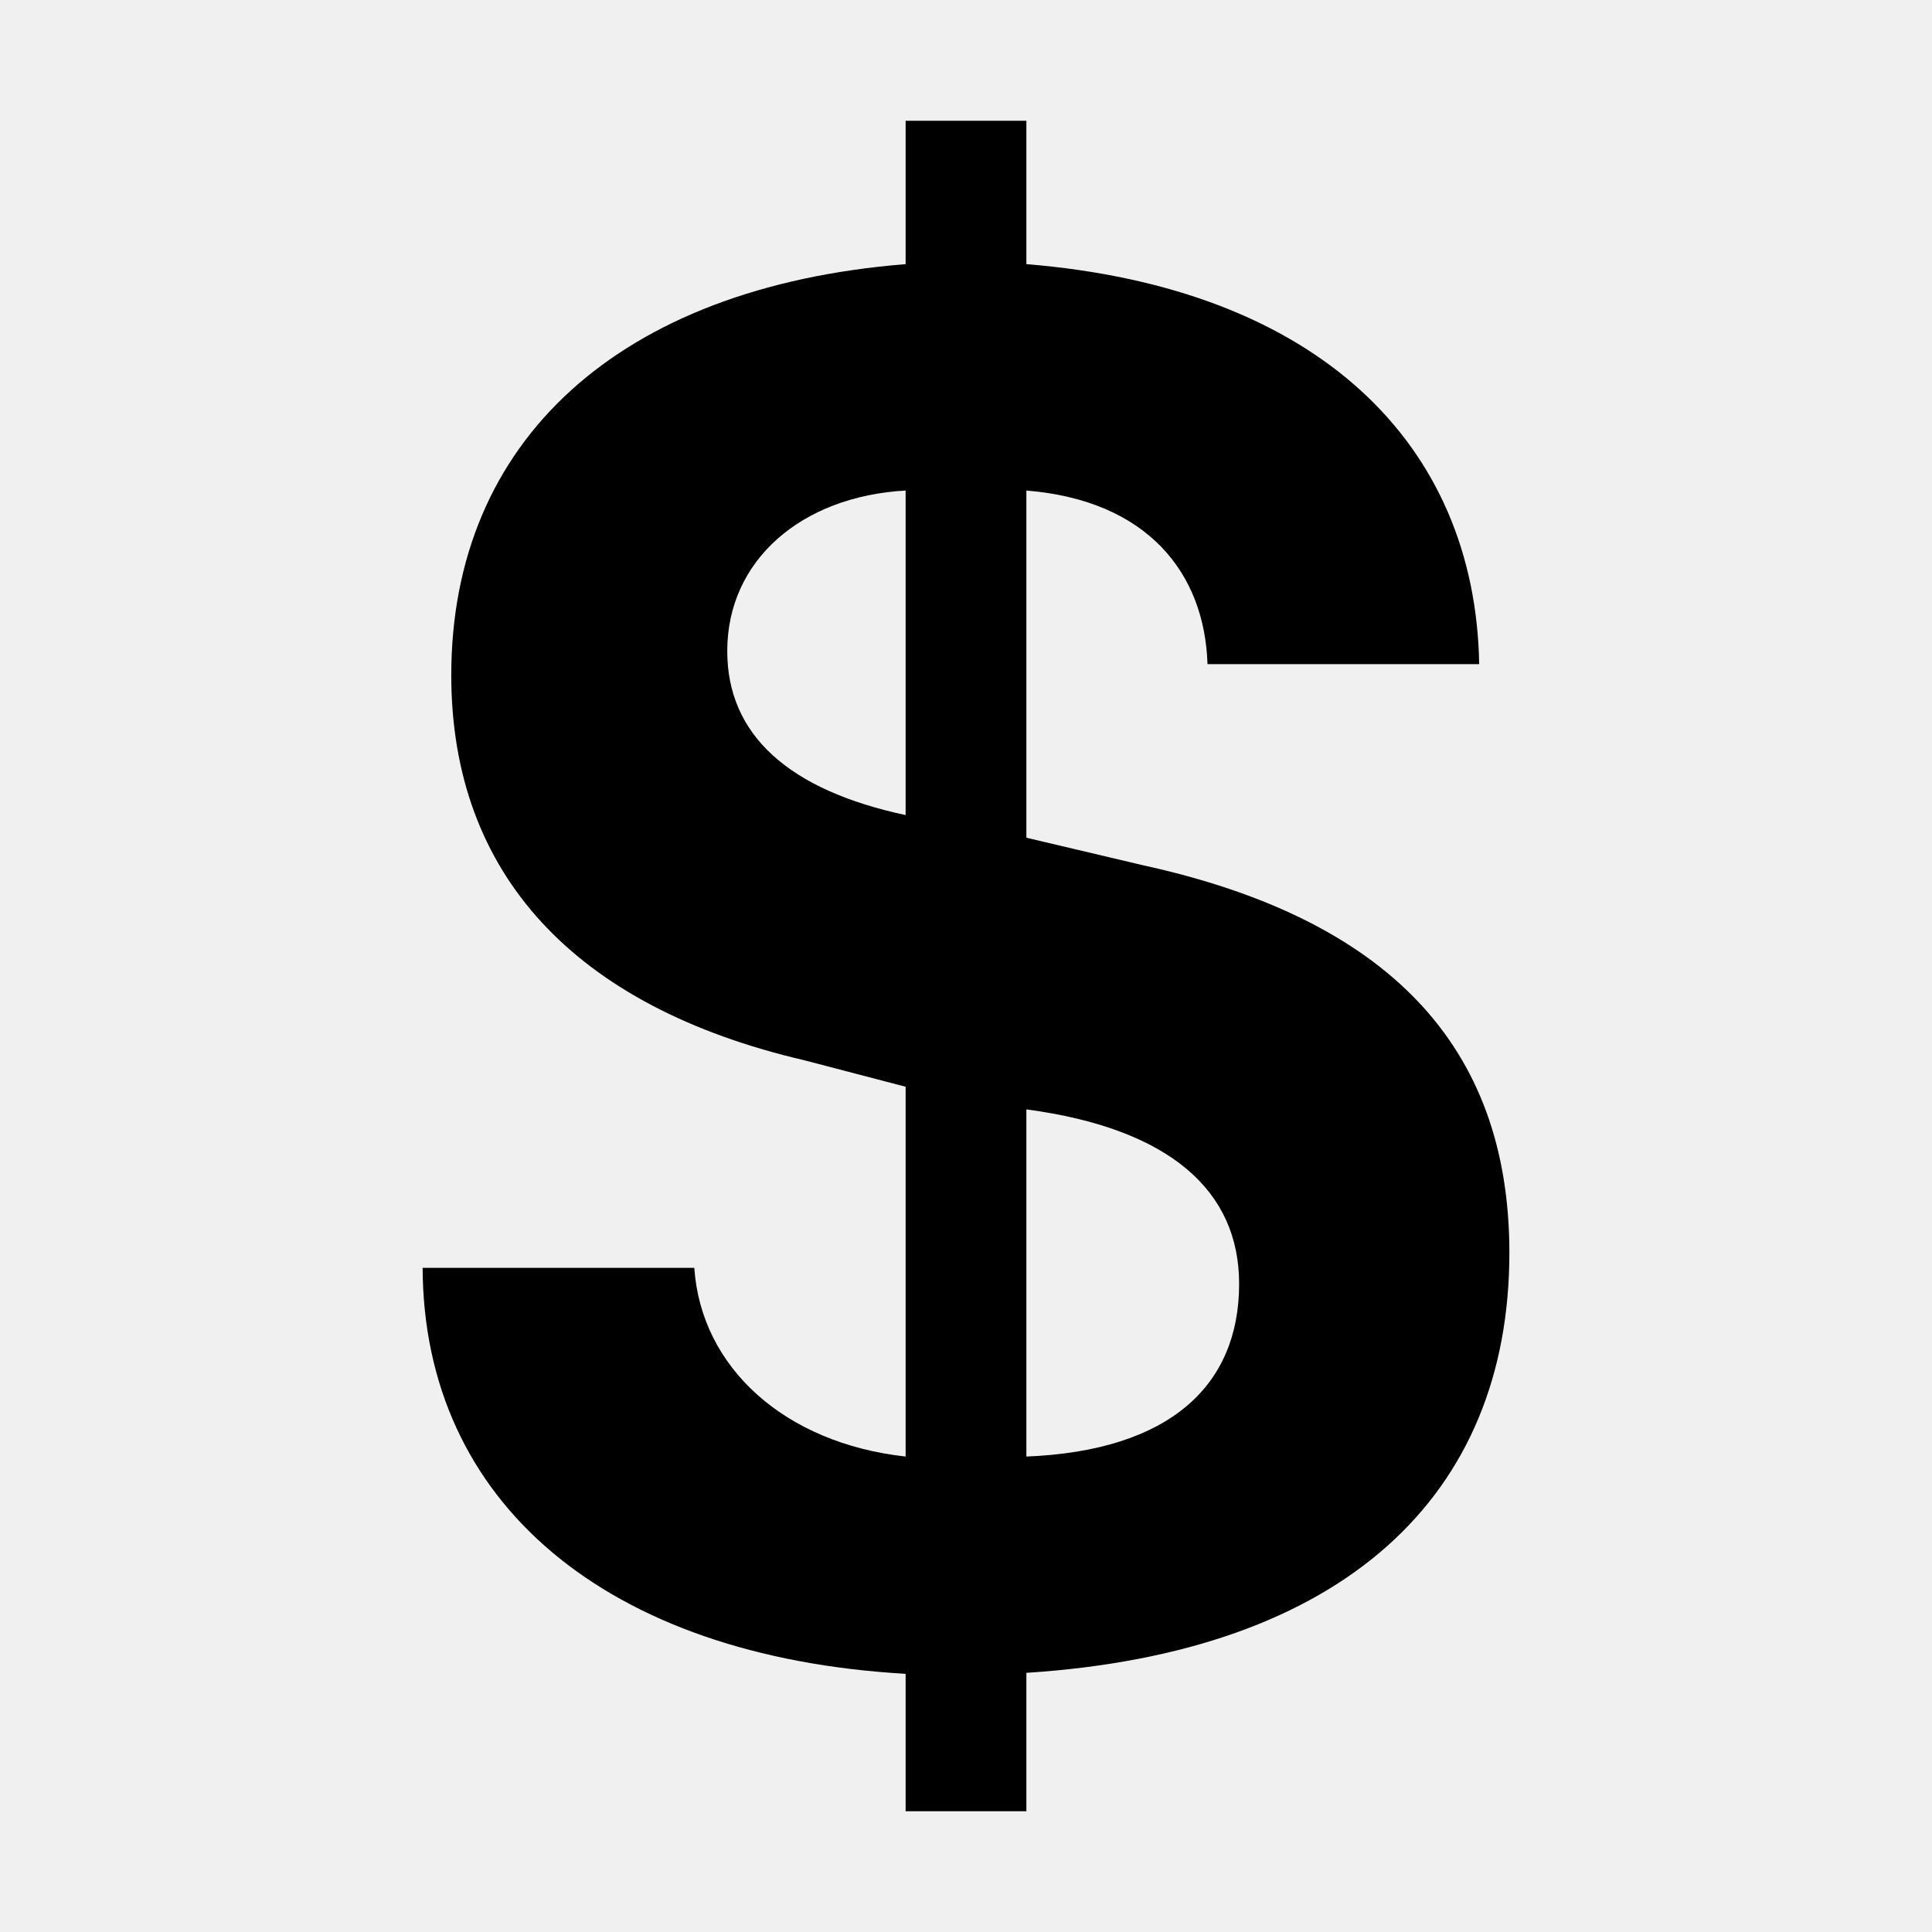
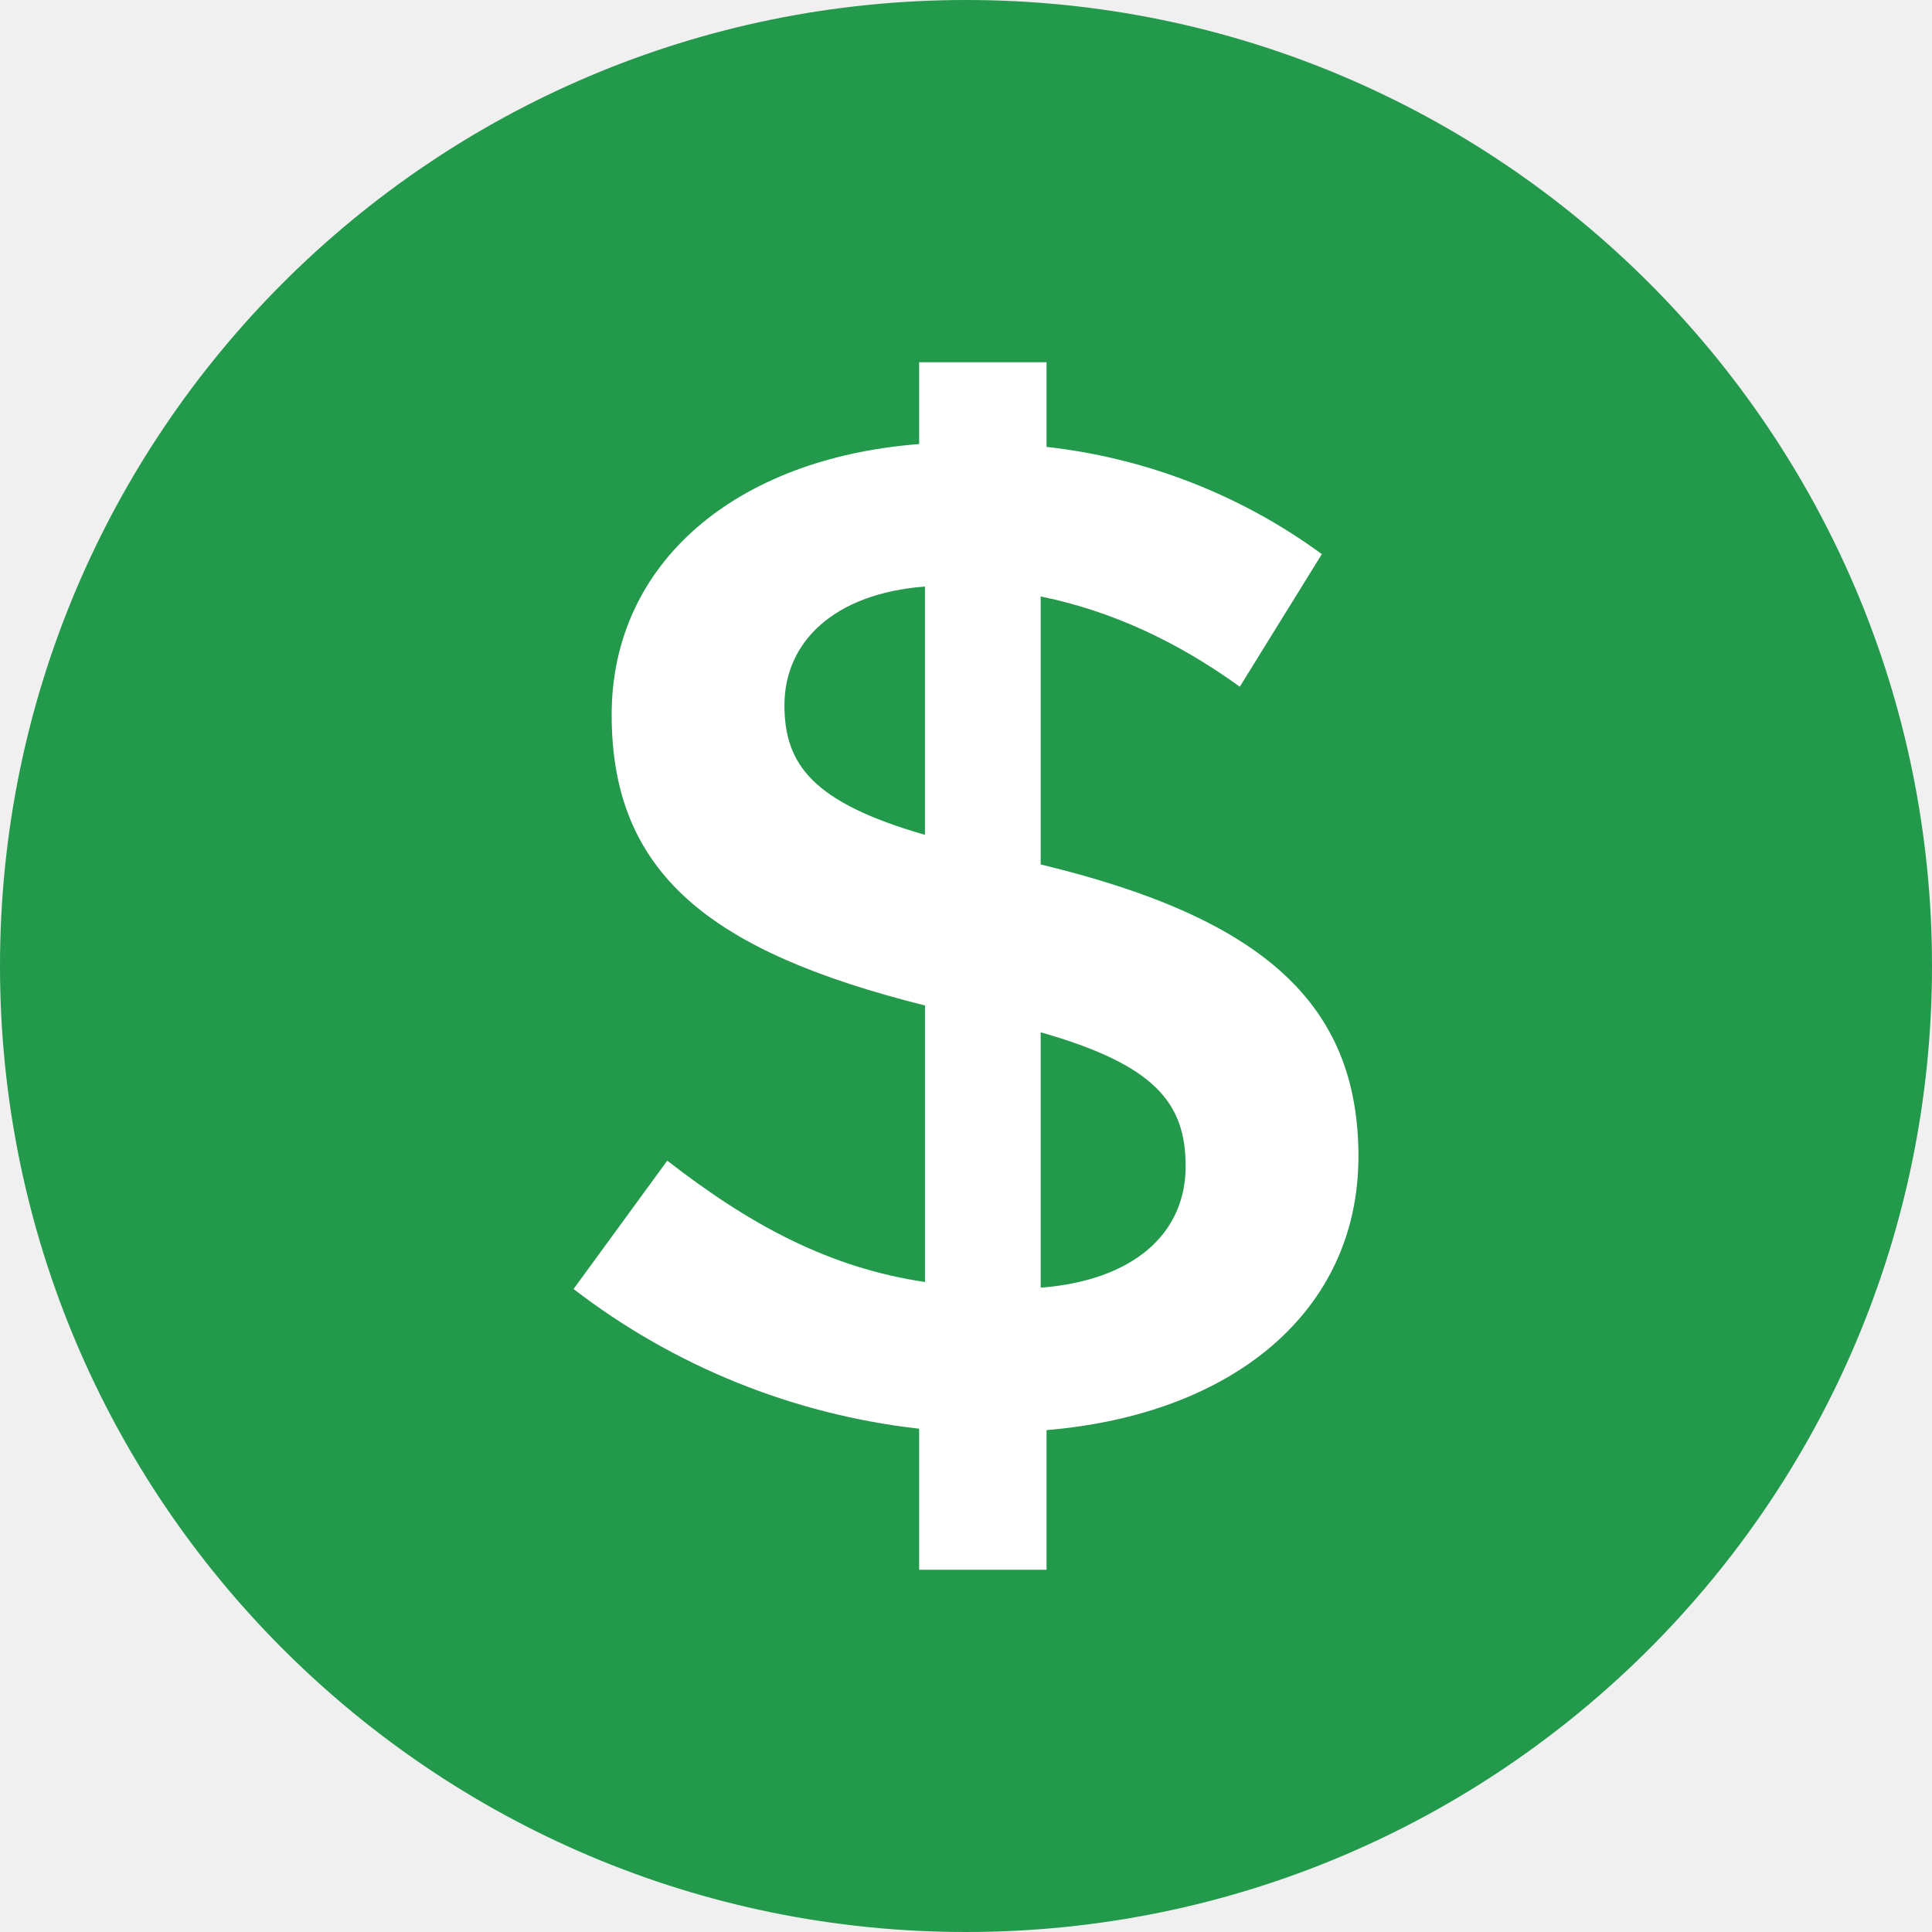
- <svg xmlns="http://www.w3.org/2000/svg" fill="#000000" width="800px" height="800px" viewBox="0 0 512 512">
-   <path d="M240,480V443.58C160.53,439,112.25,398.06,112,336h72c1.77,26.34,23.86,46.45,56,50V288L213.23,281c-61-14.18-93.64-49.39-93.64-102.08C119.59,116.81,164.08,76.08,240,70V32h32V70c77.39,6.3,119,47.74,120,106H320c-.76-24.06-15.83-43.39-48-46v92l30.82,7.28C367.61,243.46,400,277,400,332c0,64.34-43.74,105.88-128,111.32V480Zm0-264V130c-27.59,1.52-47.27,18.47-47.27,42.53C192.73,194.83,209.12,209.41,240,216Zm32,78v92c38.15-1.54,56.38-18.92,56.38-45.77C328.38,315.65,310.15,299.1,272,294Z" />
+ <svg xmlns="http://www.w3.org/2000/svg" width="800px" height="800px" viewBox="0 0 32 32" fill="#000000">
+   <g id="SVGRepo_bgCarrier" stroke-width="0" />
+   <g id="SVGRepo_tracerCarrier" stroke-linecap="round" stroke-linejoin="round" />
+   <g id="SVGRepo_iconCarrier">
+     <g fill="none" fill-rule="evenodd">
+       <circle cx="16" cy="16" fill="#23994B" r="16" />
+       <path d="M22.5 19.154c0 2.57-2.086 4.276-5.166 4.533V26h-2.11v-2.336A11.495 11.495 0 019.5 21.35l1.552-2.126c1.383 1.075 2.692 1.776 4.269 2.01v-4.58c-3.541-.888-5.19-2.173-5.19-4.813 0-2.523 2.061-4.252 5.093-4.486V6h2.11v1.402a9.49 9.49 0 014.56 1.776l-1.359 2.196c-1.067-.771-2.158-1.262-3.298-1.495v4.439c3.687.888 5.263 2.313 5.263 4.836zm-7.18-5.327V9.715c-1.527.117-2.327.935-2.327 1.963 0 .98.46 1.612 2.328 2.15zm4.318 5.49c0-1.05-.51-1.681-2.401-2.219v4.23c1.528-.118 2.401-.889 2.401-2.01z" fill="#ffffff" />
+     </g>
+   </g>
</svg>
